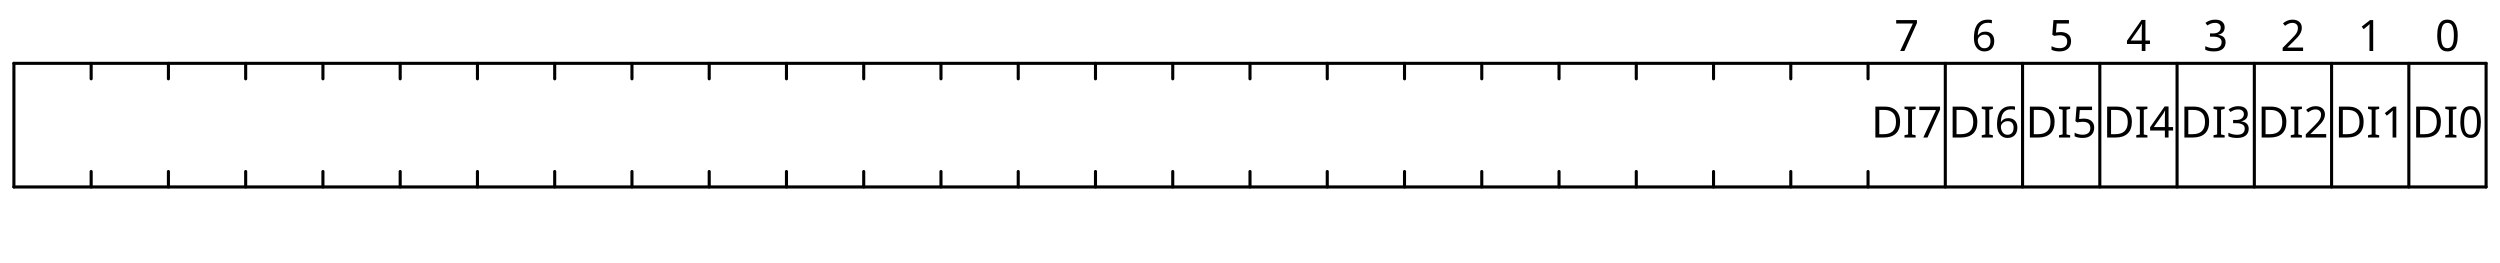
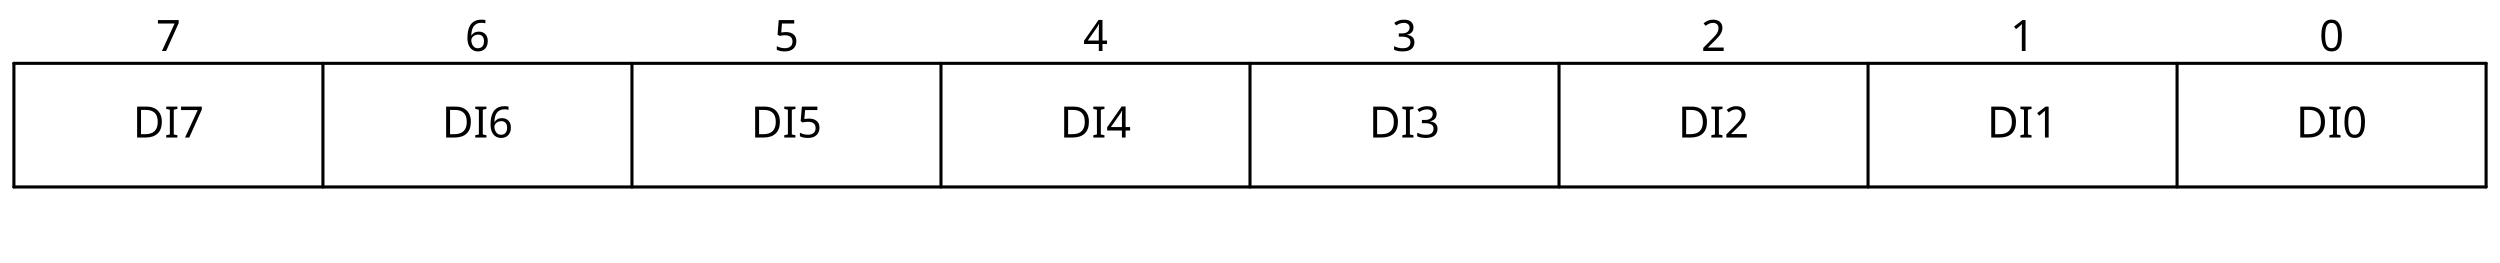
<svg xmlns="http://www.w3.org/2000/svg" baseProfile="full" class="WaveDrom" height="85" version="1.1" viewBox="0,0,809,85" width="809">
  <defs />
  <g font-family="sans-serif" font-size="14" font-weight="normal" text-anchor="middle" transform="translate(4.5,0.5)">
    <g stroke="black" stroke-linecap="round" stroke-width="1" transform="translate(0,20.0)">
      <line x1="0" x2="800" y1="0" y2="0" />
      <line x1="0" x2="0" y1="0" y2="40.0" />
      <line x1="0" x2="800" y1="40.0" y2="40.0" />
      <line x1="800.0" x2="800.0" y1="0" y2="40.0" />
-       <line x1="775.0" x2="775.0" y1="0" y2="40.0" />
-       <line x1="750.0" x2="750.0" y1="0" y2="40.0" />
-       <line x1="725.0" x2="725.0" y1="0" y2="40.0" />
      <line x1="700.0" x2="700.0" y1="0" y2="40.0" />
-       <line x1="675.0" x2="675.0" y1="0" y2="40.0" />
-       <line x1="650.0" x2="650.0" y1="0" y2="40.0" />
-       <line x1="625.0" x2="625.0" y1="0" y2="40.0" />
-       <line x1="600.0" x2="600.0" y1="0" y2="5.0" />
-       <line x1="600.0" x2="600.0" y1="35.0" y2="40.0" />
-       <line x1="575.0" x2="575.0" y1="0" y2="5.0" />
-       <line x1="575.0" x2="575.0" y1="35.0" y2="40.0" />
-       <line x1="550.0" x2="550.0" y1="0" y2="5.0" />
-       <line x1="550.0" x2="550.0" y1="35.0" y2="40.0" />
-       <line x1="525.0" x2="525.0" y1="0" y2="5.0" />
-       <line x1="525.0" x2="525.0" y1="35.0" y2="40.0" />
-       <line x1="500.0" x2="500.0" y1="0" y2="5.0" />
-       <line x1="500.0" x2="500.0" y1="35.0" y2="40.0" />
-       <line x1="475.0" x2="475.0" y1="0" y2="5.0" />
-       <line x1="475.0" x2="475.0" y1="35.0" y2="40.0" />
-       <line x1="450.0" x2="450.0" y1="0" y2="5.0" />
-       <line x1="450.0" x2="450.0" y1="35.0" y2="40.0" />
-       <line x1="425.0" x2="425.0" y1="0" y2="5.0" />
-       <line x1="425.0" x2="425.0" y1="35.0" y2="40.0" />
-       <line x1="400.0" x2="400.0" y1="0" y2="5.0" />
-       <line x1="400.0" x2="400.0" y1="35.0" y2="40.0" />
-       <line x1="375.0" x2="375.0" y1="0" y2="5.0" />
-       <line x1="375.0" x2="375.0" y1="35.0" y2="40.0" />
-       <line x1="350.0" x2="350.0" y1="0" y2="5.0" />
-       <line x1="350.0" x2="350.0" y1="35.0" y2="40.0" />
-       <line x1="325.0" x2="325.0" y1="0" y2="5.0" />
-       <line x1="325.0" x2="325.0" y1="35.0" y2="40.0" />
-       <line x1="300.0" x2="300.0" y1="0" y2="5.0" />
-       <line x1="300.0" x2="300.0" y1="35.0" y2="40.0" />
-       <line x1="275.0" x2="275.0" y1="0" y2="5.0" />
-       <line x1="275.0" x2="275.0" y1="35.0" y2="40.0" />
-       <line x1="250.0" x2="250.0" y1="0" y2="5.0" />
-       <line x1="250.0" x2="250.0" y1="35.0" y2="40.0" />
-       <line x1="225.0" x2="225.0" y1="0" y2="5.0" />
-       <line x1="225.0" x2="225.0" y1="35.0" y2="40.0" />
-       <line x1="200.0" x2="200.0" y1="0" y2="5.0" />
-       <line x1="200.0" x2="200.0" y1="35.0" y2="40.0" />
-       <line x1="175.0" x2="175.0" y1="0" y2="5.0" />
-       <line x1="175.0" x2="175.0" y1="35.0" y2="40.0" />
-       <line x1="150.0" x2="150.0" y1="0" y2="5.0" />
-       <line x1="150.0" x2="150.0" y1="35.0" y2="40.0" />
-       <line x1="125.0" x2="125.0" y1="0" y2="5.0" />
-       <line x1="125.0" x2="125.0" y1="35.0" y2="40.0" />
-       <line x1="100.0" x2="100.0" y1="0" y2="5.0" />
-       <line x1="100.0" x2="100.0" y1="35.0" y2="40.0" />
-       <line x1="75.0" x2="75.0" y1="0" y2="5.0" />
-       <line x1="75.0" x2="75.0" y1="35.0" y2="40.0" />
-       <line x1="50.0" x2="50.0" y1="0" y2="5.0" />
-       <line x1="50.0" x2="50.0" y1="35.0" y2="40.0" />
-       <line x1="25.0" x2="25.0" y1="0" y2="5.0" />
-       <line x1="25.0" x2="25.0" y1="35.0" y2="40.0" />
+       <line x1="600.0" x2="600.0" y1="0" y2="40.0" />
+       <line x1="500.0" x2="500.0" y1="0" y2="40.0" />
+       <line x1="400.0" x2="400.0" y1="0" y2="40.0" />
+       <line x1="300.0" x2="300.0" y1="0" y2="40.0" />
+       <line x1="200.0" x2="200.0" y1="0" y2="40.0" />
+       <line x1="100.0" x2="100.0" y1="0" y2="40.0" />
    </g>
    <g text-anchor="middle">
      <g>
        <g transform="translate(0,20.0)" />
-         <g transform="translate(12.5,16.0)">
-           <text x="775.0">
+         <g transform="translate(50.0,16.0)">
+           <text x="700.0">
            <tspan>0</tspan>
          </text>
-           <text x="750.0">
+           <text x="600.0">
            <tspan>1</tspan>
          </text>
-           <text x="725.0">
+           <text x="500.0">
            <tspan>2</tspan>
          </text>
-           <text x="700.0">
+           <text x="400.0">
            <tspan>3</tspan>
          </text>
-           <text x="675.0">
+           <text x="300.0">
            <tspan>4</tspan>
          </text>
-           <text x="650.0">
+           <text x="200.0">
            <tspan>5</tspan>
          </text>
-           <text x="625.0">
+           <text x="100.0">
            <tspan>6</tspan>
          </text>
-           <text x="600.0">
+           <text x="0.0">
            <tspan>7</tspan>
          </text>
        </g>
-         <g transform="translate(12.5,44.0)">
-           <text x="775.0">
+         <g transform="translate(50.0,44.0)">
+           <text x="700.0">
            <tspan>DI0</tspan>
          </text>
-           <text x="750.0">
+           <text x="600.0">
            <tspan>DI1</tspan>
          </text>
-           <text x="725.0">
+           <text x="500.0">
            <tspan>DI2</tspan>
          </text>
-           <text x="700.0">
+           <text x="400.0">
            <tspan>DI3</tspan>
          </text>
-           <text x="675.0">
+           <text x="300.0">
            <tspan>DI4</tspan>
          </text>
-           <text x="650.0">
+           <text x="200.0">
            <tspan>DI5</tspan>
          </text>
-           <text x="625.0">
+           <text x="100.0">
            <tspan>DI6</tspan>
          </text>
-           <text x="600.0">
+           <text>
            <tspan>DI7</tspan>
          </text>
        </g>
-         <g transform="translate(12.5,80)" />
+         <g transform="translate(50.0,80)" />
      </g>
    </g>
  </g>
</svg>
